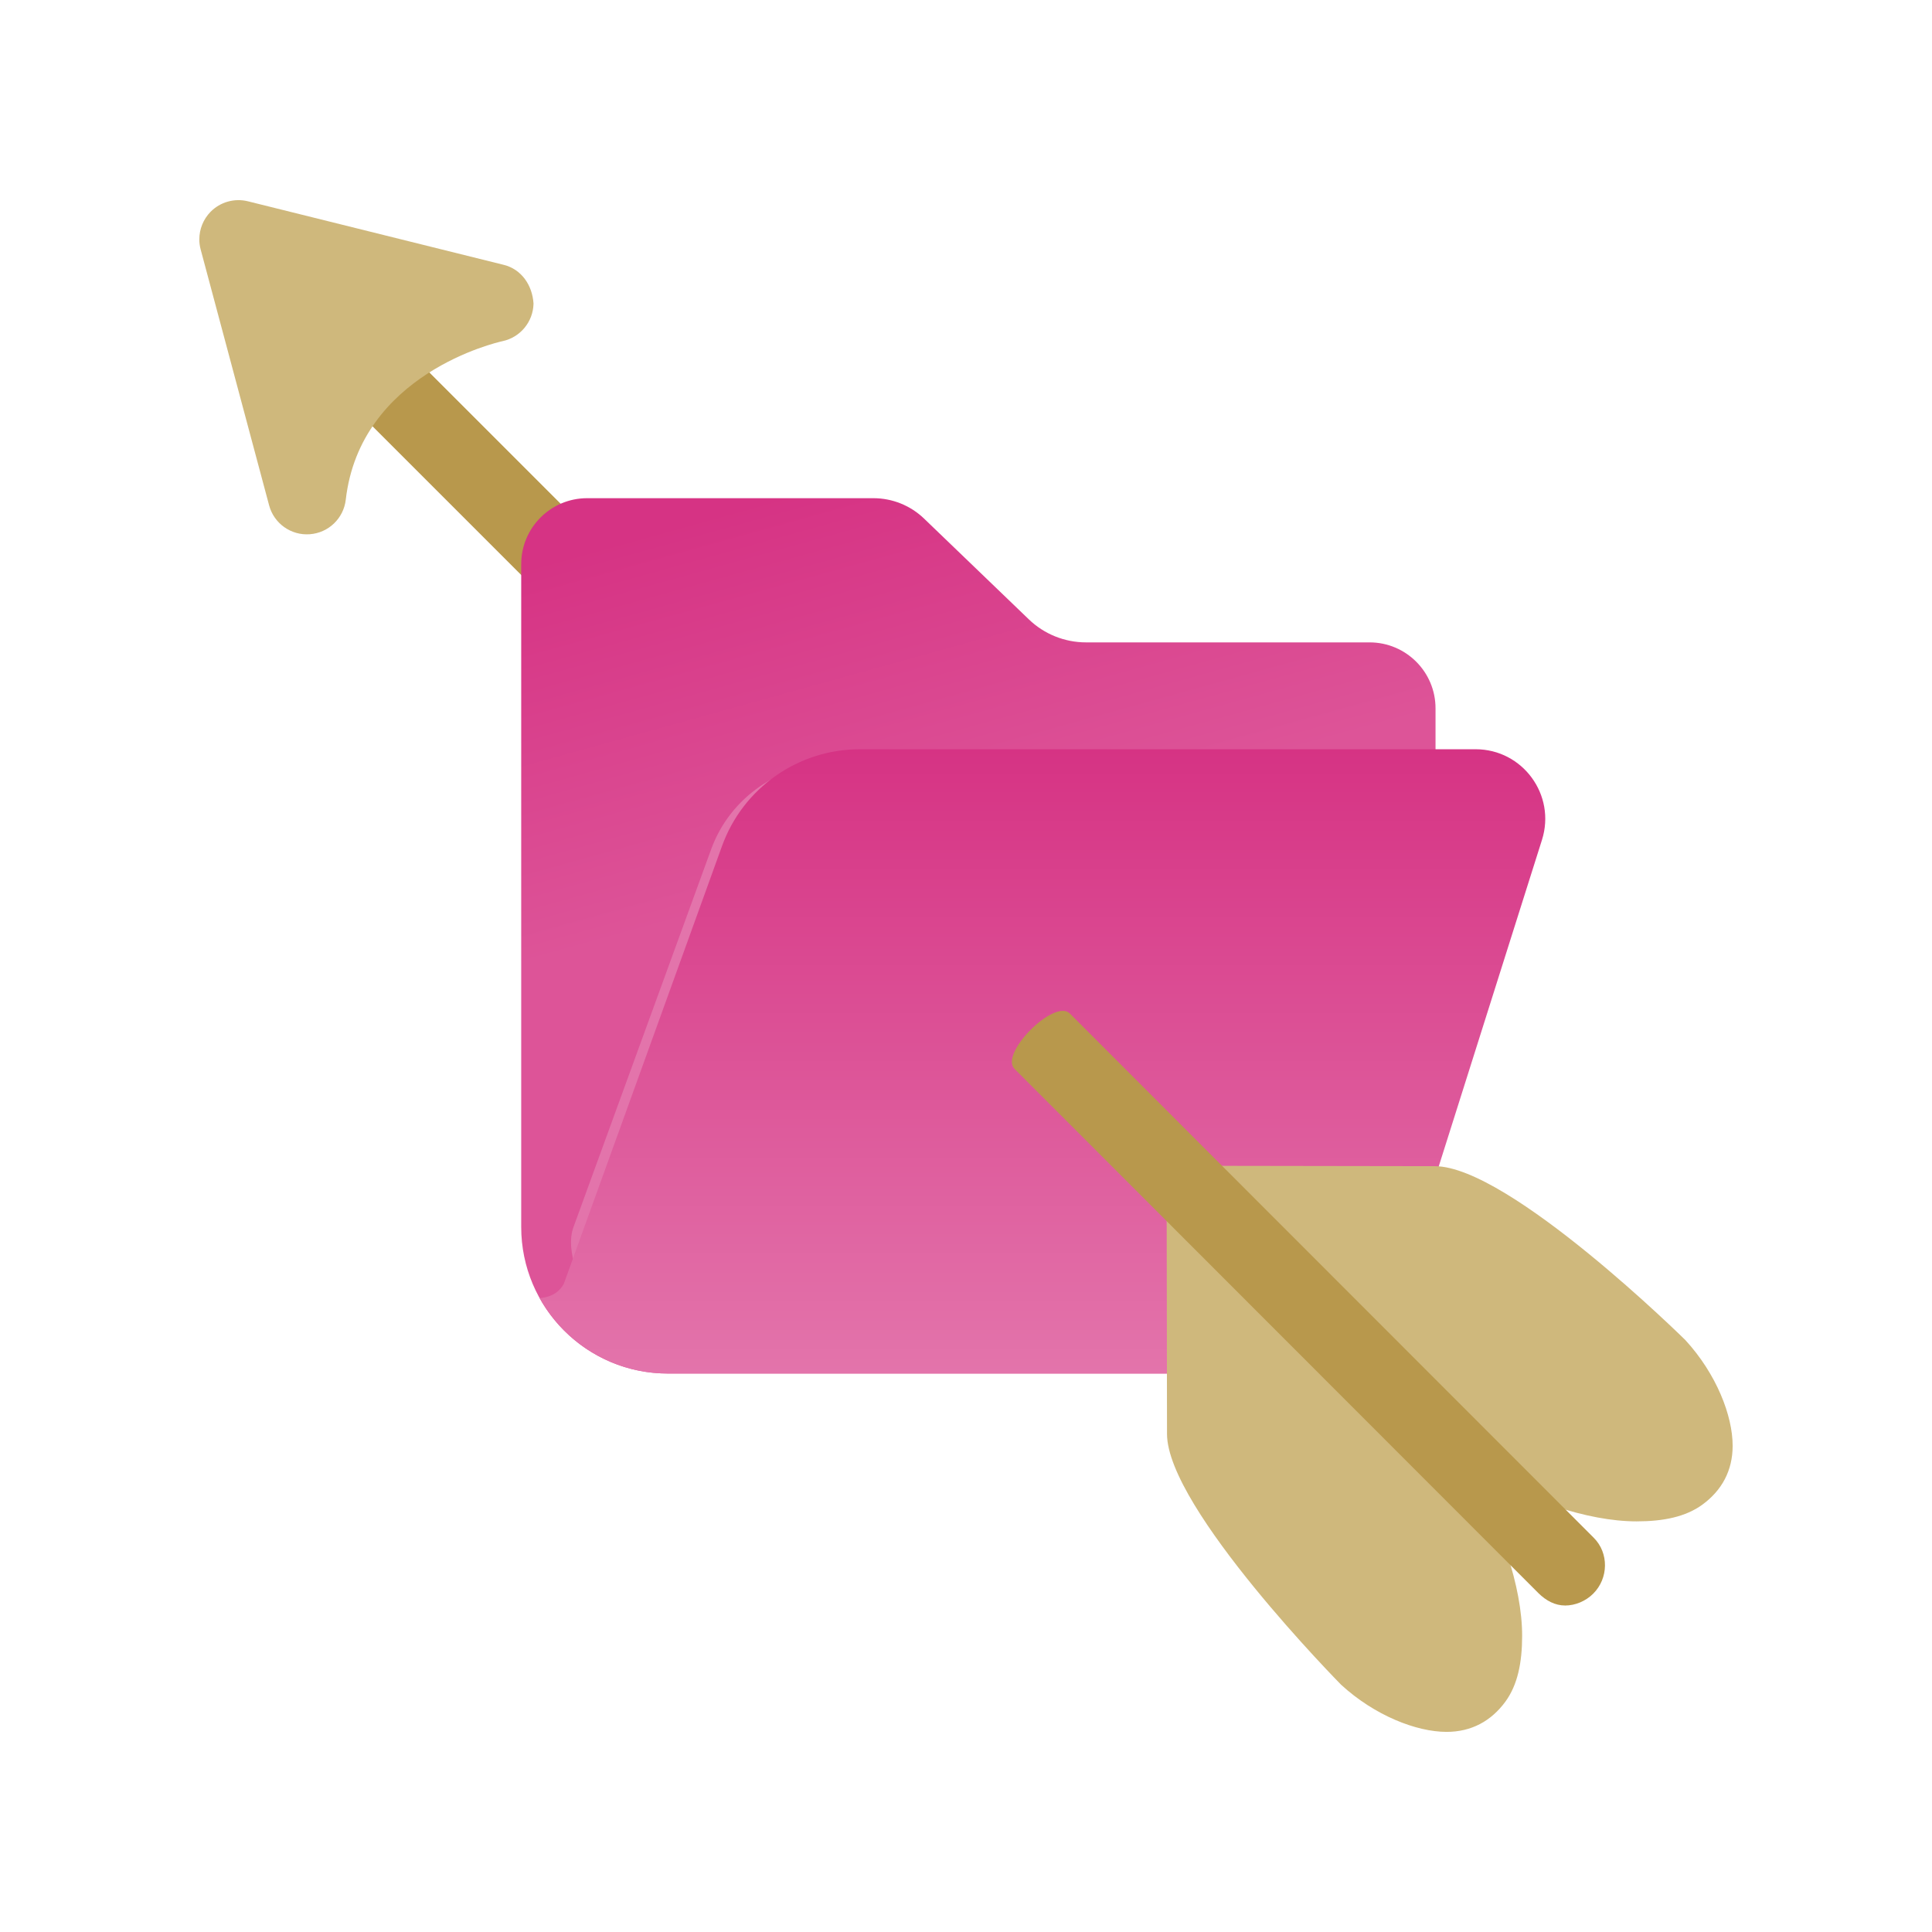
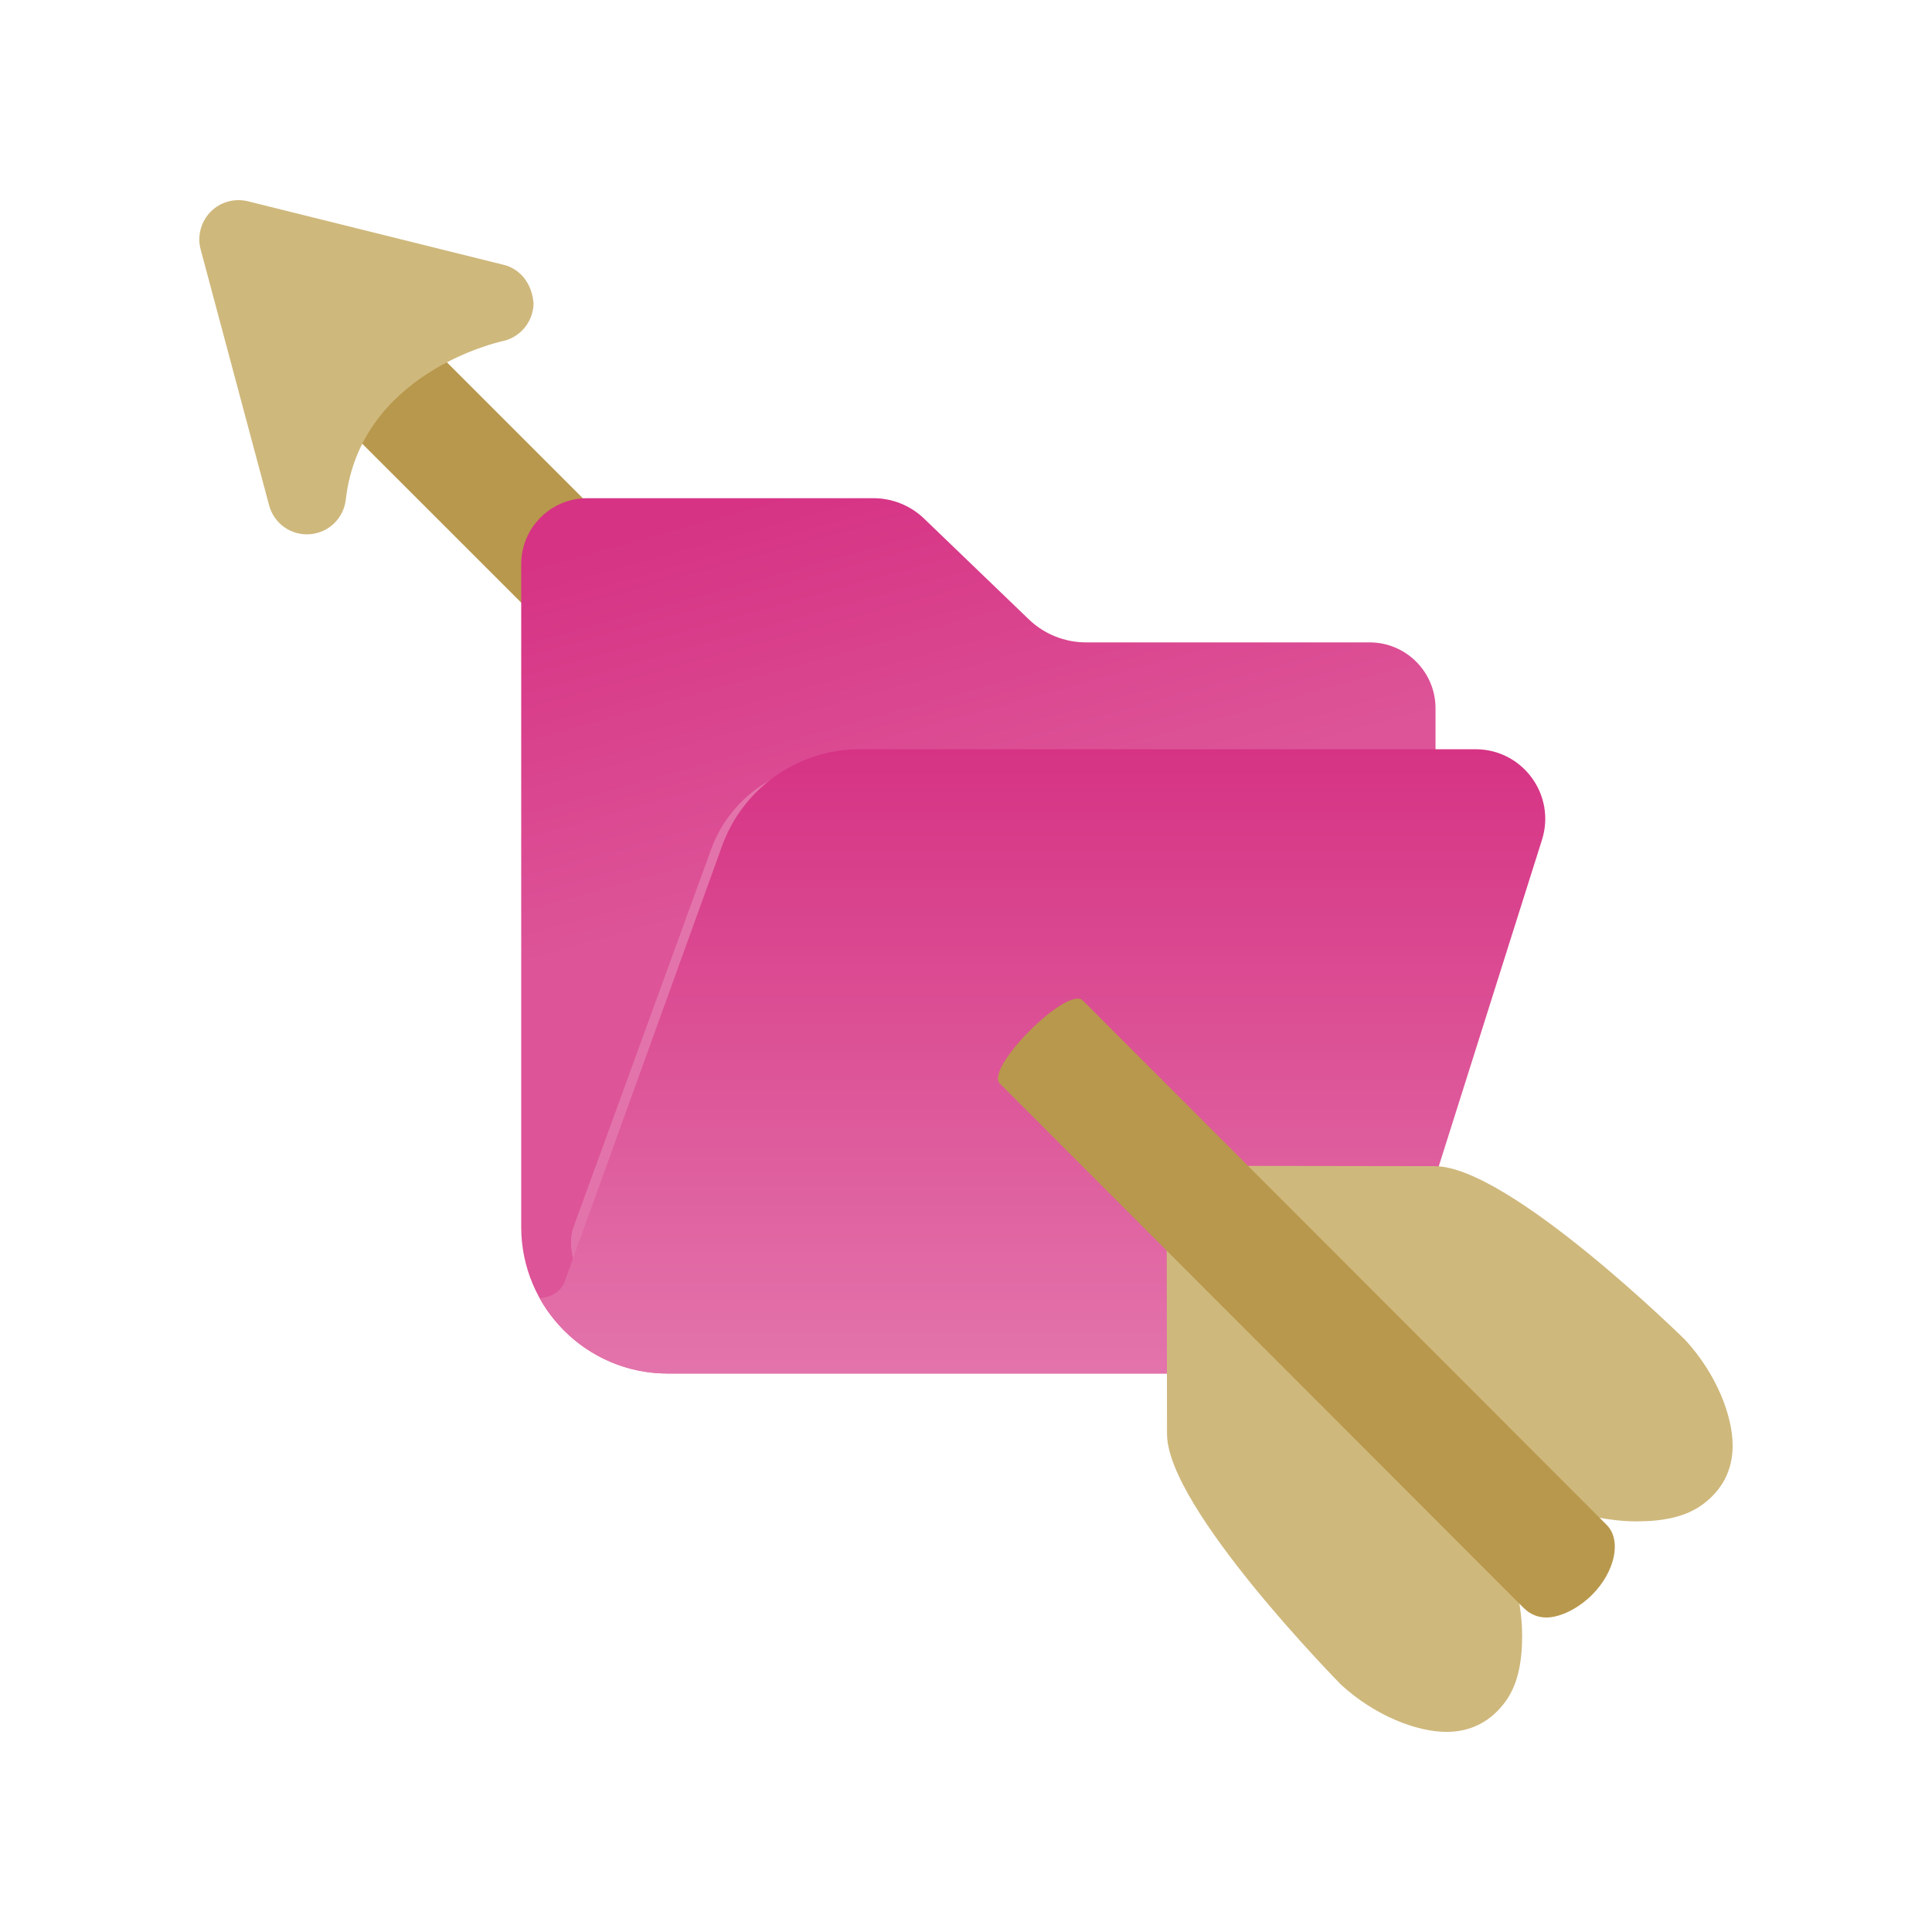
<svg xmlns="http://www.w3.org/2000/svg" viewBox="-15.730 -15.794 152.460 152.460">
  <defs>
    <linearGradient id="folderBack" x1="7.088" y1="6.687" x2="9.901" y2="16.812" gradientUnits="userSpaceOnUse">
      <stop offset="0" stop-color="#d63384" />
      <stop offset="1" stop-color="#dd5498" />
    </linearGradient>
    <linearGradient id="folderFront" x1="17.043" y1="12.848" x2="17.043" y2="29.884" gradientUnits="userSpaceOnUse">
      <stop offset="0" stop-color="#d63384" />
      <stop offset="1" stop-color="#e374ab" />
    </linearGradient>
  </defs>
  <g transform="translate(-3.733386,-92.31456)">
    <g transform="matrix(1.360507,0,0,1.360507,-125.137,39.36511)">
-       <path fill="#b8984c" d="M 130.965,78.23 99.189,46.459 c -0.887,-0.885 2.322,-4.094 3.209,-3.211 l 31.776,31.774 c 0.887,0.887 -2.767,3.654 -3.209,3.209 z" />
+       <path transform="matrix(1.25,-0.25,-0.25,1.25,-13.9854,13.9854)" fill="#b8984c" d="M 130.965,78.23 99.189,46.459 c -0.887,-0.885 2.322,-4.094 3.209,-3.211 l 31.776,31.774 c 0.887,0.887 -2.767,3.654 -3.209,3.209 z" />
      <path fill="#cfb87c" d="m 94.722,41.189 c 0,-0.588 0.229,-1.16 0.649,-1.591 0.563,-0.572 1.387,-0.806 2.167,-0.613 l 14.845,3.688 c 1.026,0.256 1.657,1.182 1.723,2.245 -0.02,1.055 -0.765,1.961 -1.8,2.181 -0.327,0.07 -8.252,1.891 -9.09,9.194 -0.125,1.083 -0.999,1.925 -2.088,2.004 -1.085,0.082 -2.077,-0.622 -2.358,-1.675 l -3.972,-14.847 c -0.052,-0.193 -0.077,-0.388 -0.077,-0.586 z" />
    </g>
    <g transform="matrix(2.891742,0,0,2.891742,20.97888,98.49215)">
      <path fill="url(#folderBack)" d="m 2.82,7.797 c 0,-0.994 0.806,-1.8 1.8,-1.8 h 7.81 c 0.517,0 1.014,0.2 1.386,0.559 l 2.857,2.748 c 0.419,0.403 0.978,0.628 1.56,0.628 h 7.738 c 0.994,0 1.8,0.806 1.8,1.8 v 8.176 l -3.564,9.976 H 6.82 c -2.209,0 -4,-1.791 -4,-4 z" />
      <path fill="#e374ab" d="m 8.009,15.563 c 0.518,-1.407 1.879,-2.344 3.403,-2.344 h 14.213 c 1.162,0 0.892,1.104 0.541,2.191 l -1.682,11.692 c -0.238,0.738 -0.936,1.24 -1.725,1.24 H 6.669 6.659 C 5.936,28.34 5.263,28.13 4.699,27.77 L 4.695,27.768 C 4.509,27.558 3.984,26.559 4.255,25.865 Z" />
      <path fill="url(#folderFront)" d="M 8.3,15.489 C 8.873,13.904 10.377,12.848 12.062,12.848 l 16.802,10e-5 c 1.285,0 2.199,1.248 1.812,2.473 l -4.163,13.166 c -0.263,0.832 -1.035,1.397 -1.907,1.397 H 6.82 6.808 C 6.009,29.882 5.265,29.645 4.642,29.239 L 4.637,29.237 C 4.262,28.992 3.931,28.686 3.658,28.334 3.533,28.174 3.421,28.004 3.322,27.826 3.694,27.798 3.888,27.614 3.982,27.437 Z" />
    </g>
    <g transform="matrix(1.360507,0,0,1.360507,-114.338,50.16413)">
      <path fill="#cfb87c" d="m 172.992,97.113 c 0,0 -10.233,-10.099 -14.548,-10.099 l -12.839,-0.02 -2.712,2.712 0.02,12.839 c 0,4.314 10.099,14.548 10.099,14.548 1.947,1.786 4.369,2.733 6.116,2.733 1.439,0 2.587,-0.626 3.416,-1.759 0.704,-0.969 0.967,-2.251 0.967,-3.817 0,-2.846 -1.262,-6.5 -3.155,-9.789 3.289,1.891 6.943,3.155 9.789,3.155 1.564,0 2.848,-0.263 3.817,-0.967 1.133,-0.828 1.759,-1.977 1.759,-3.416 0.002,-1.75 -0.944,-4.169 -2.73,-6.119 z" />
-       <path fill="#b8984c" d="m 166.004,112.496 c -0.581,0 -1.105,-0.277 -1.55,-0.719 L 134.067,81.369 c -0.887,-0.887 2.322,-4.097 3.209,-3.211 l 30.389,30.41 c 0.887,0.887 0.858,2.351 -0.029,3.239 -0.44,0.44 -1.049,0.69 -1.632,0.69 z" />
+       <path transform="matrix(1.25,-0.25,-0.25,1.25,-14.0264,14.0264)" fill="#b8984c" d="m 166.004,112.496 c -0.581,0 -1.105,-0.277 -1.55,-0.719 L 134.067,81.369 c -0.887,-0.887 2.322,-4.097 3.209,-3.211 l 30.389,30.41 c 0.887,0.887 0.858,2.351 -0.029,3.239 -0.44,0.44 -1.049,0.69 -1.632,0.69 z" />
    </g>
  </g>
</svg>
